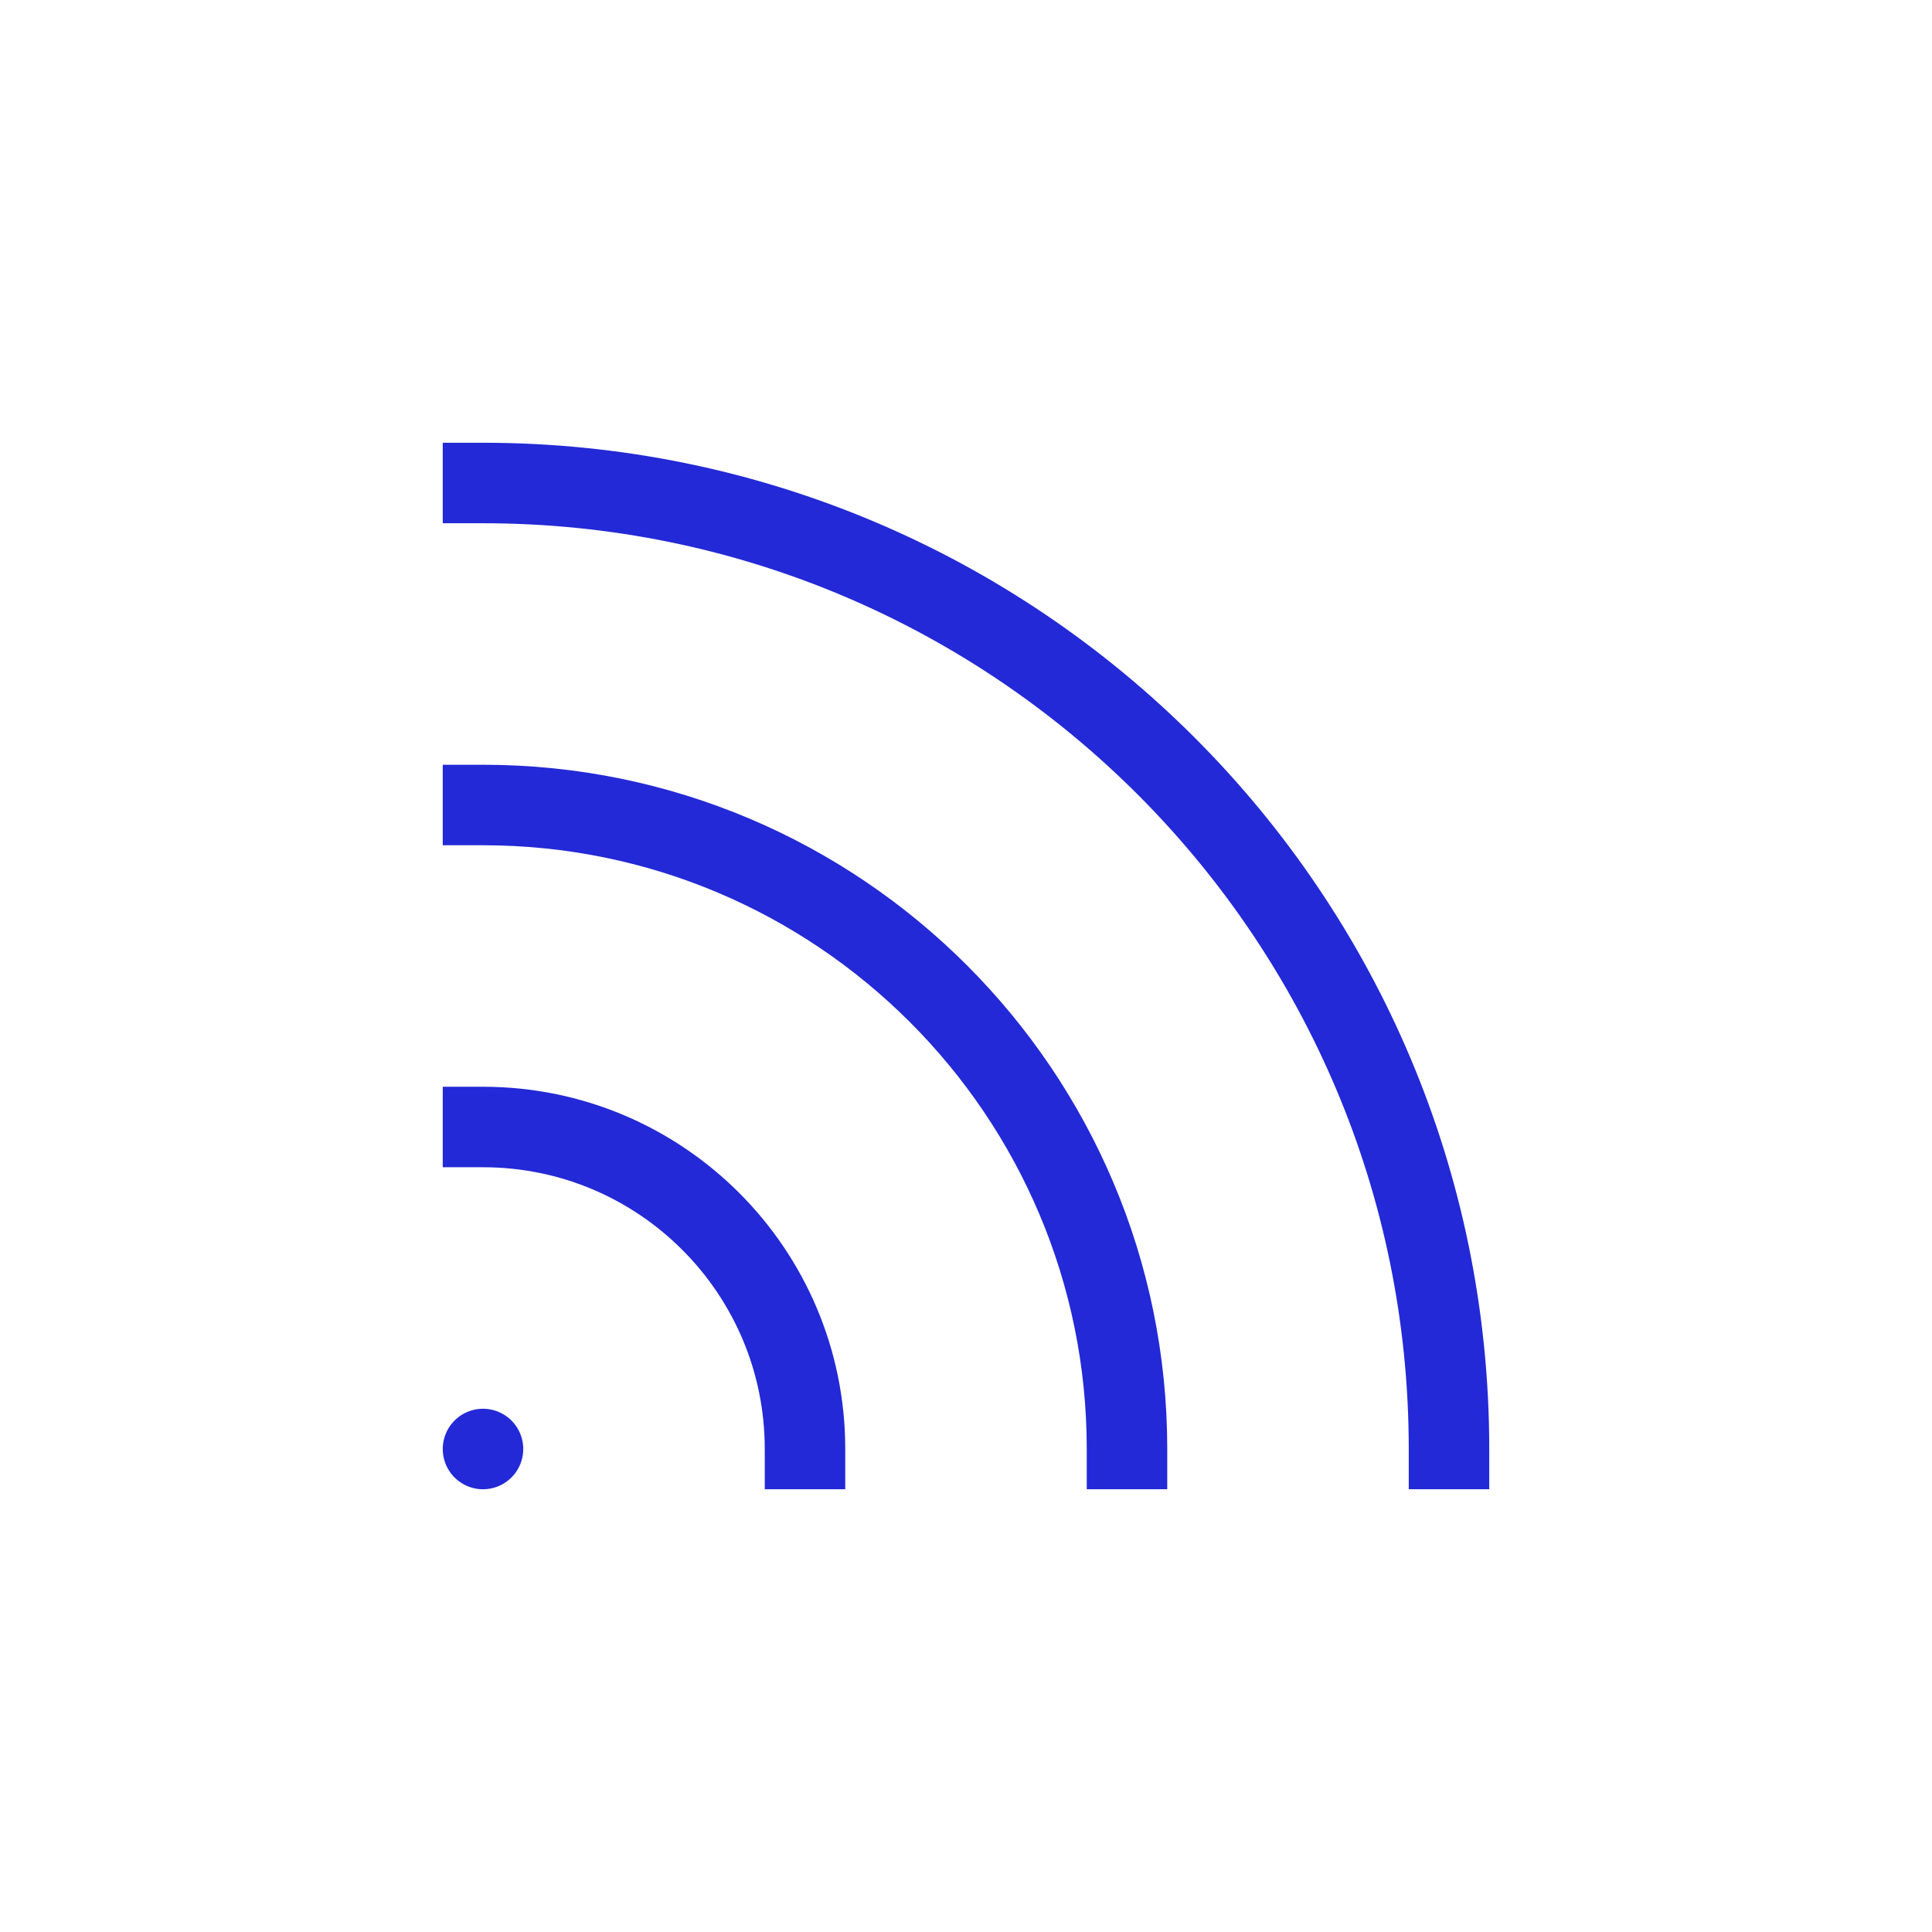
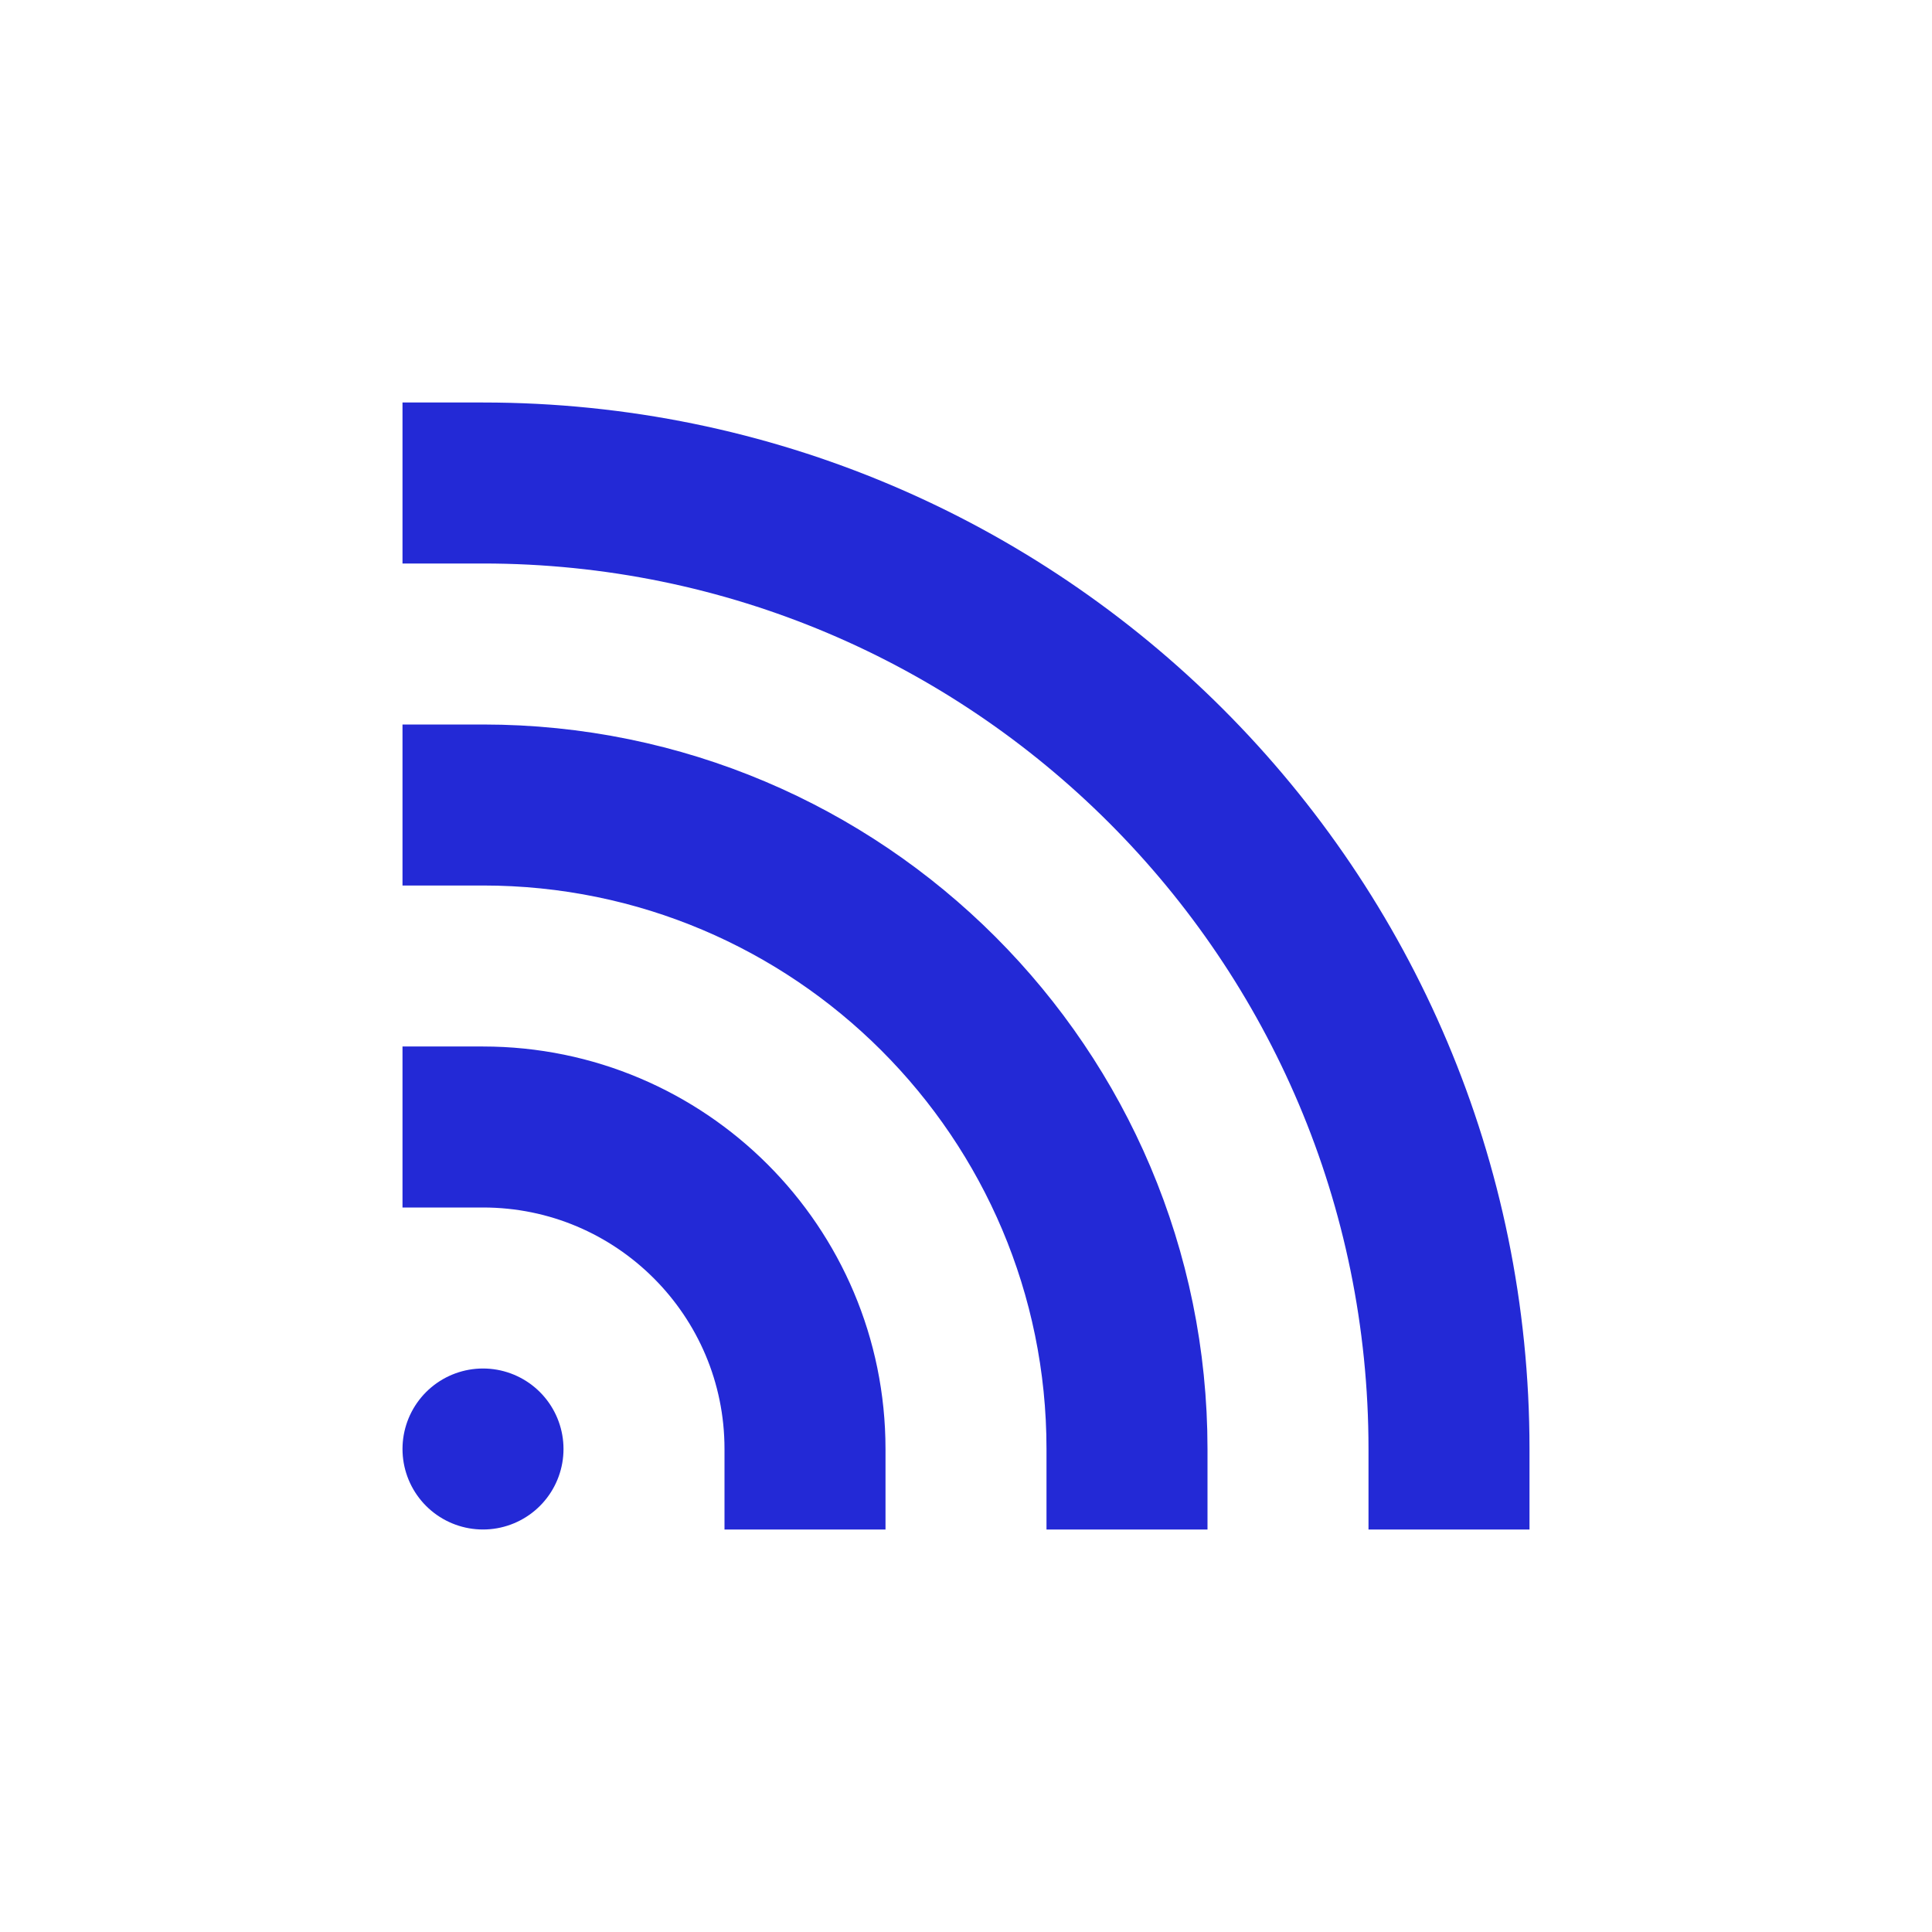
- <svg xmlns="http://www.w3.org/2000/svg" role="img" width="48px" height="48px" viewBox="0 0 24 24" aria-labelledby="rssIconTitle" stroke="#2329D6" stroke-width="1" stroke-linecap="square" stroke-linejoin="miter" fill="none" color="#2329D6">
+ <svg xmlns="http://www.w3.org/2000/svg" role="img" width="24px" height="24px" viewBox="0 0 24 24" aria-labelledby="rssIconTitle" stroke="#2329D6" stroke-width="2" stroke-linecap="square" stroke-linejoin="miter" fill="none" color="#2329D6">
  <line x1="6" y1="18" x2="6" y2="18" stroke-linecap="round" />
  <path d="M10 18C10 15.791 8.209 14 6 14M14 18C14 13.582 10.418 10 6 10M18 18C18 11.373 12.627 6 6 6" />
</svg>
